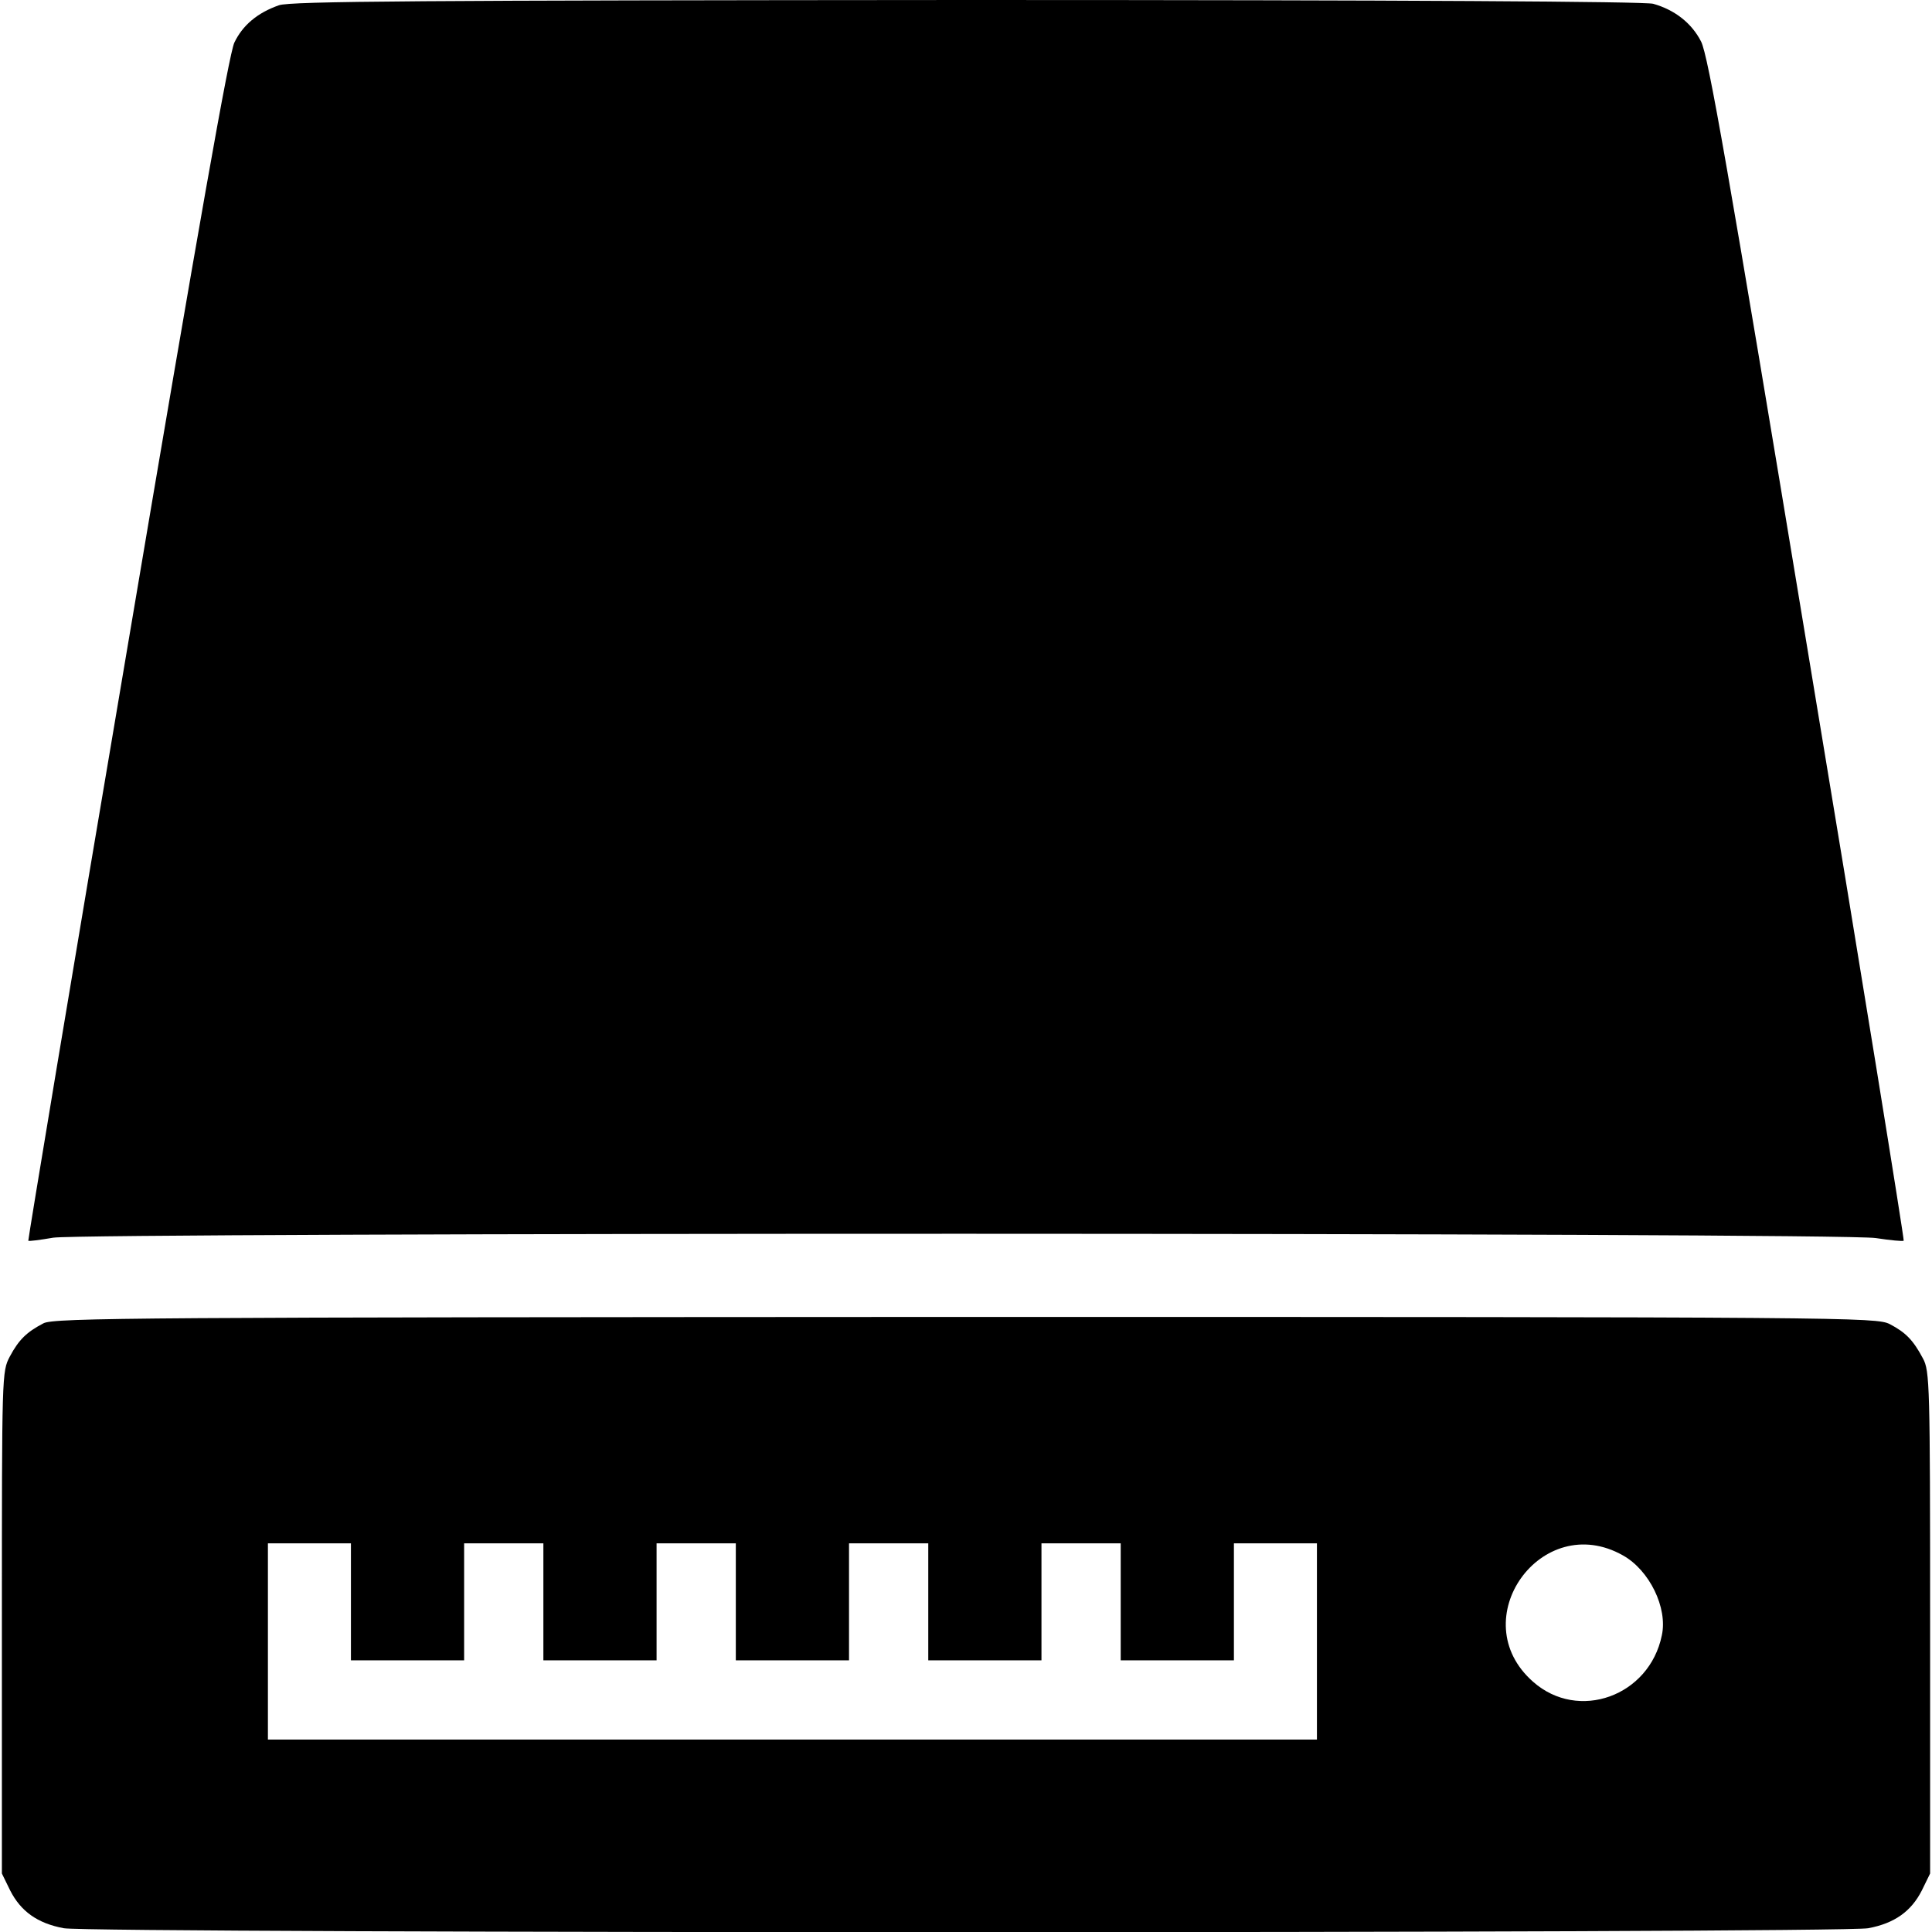
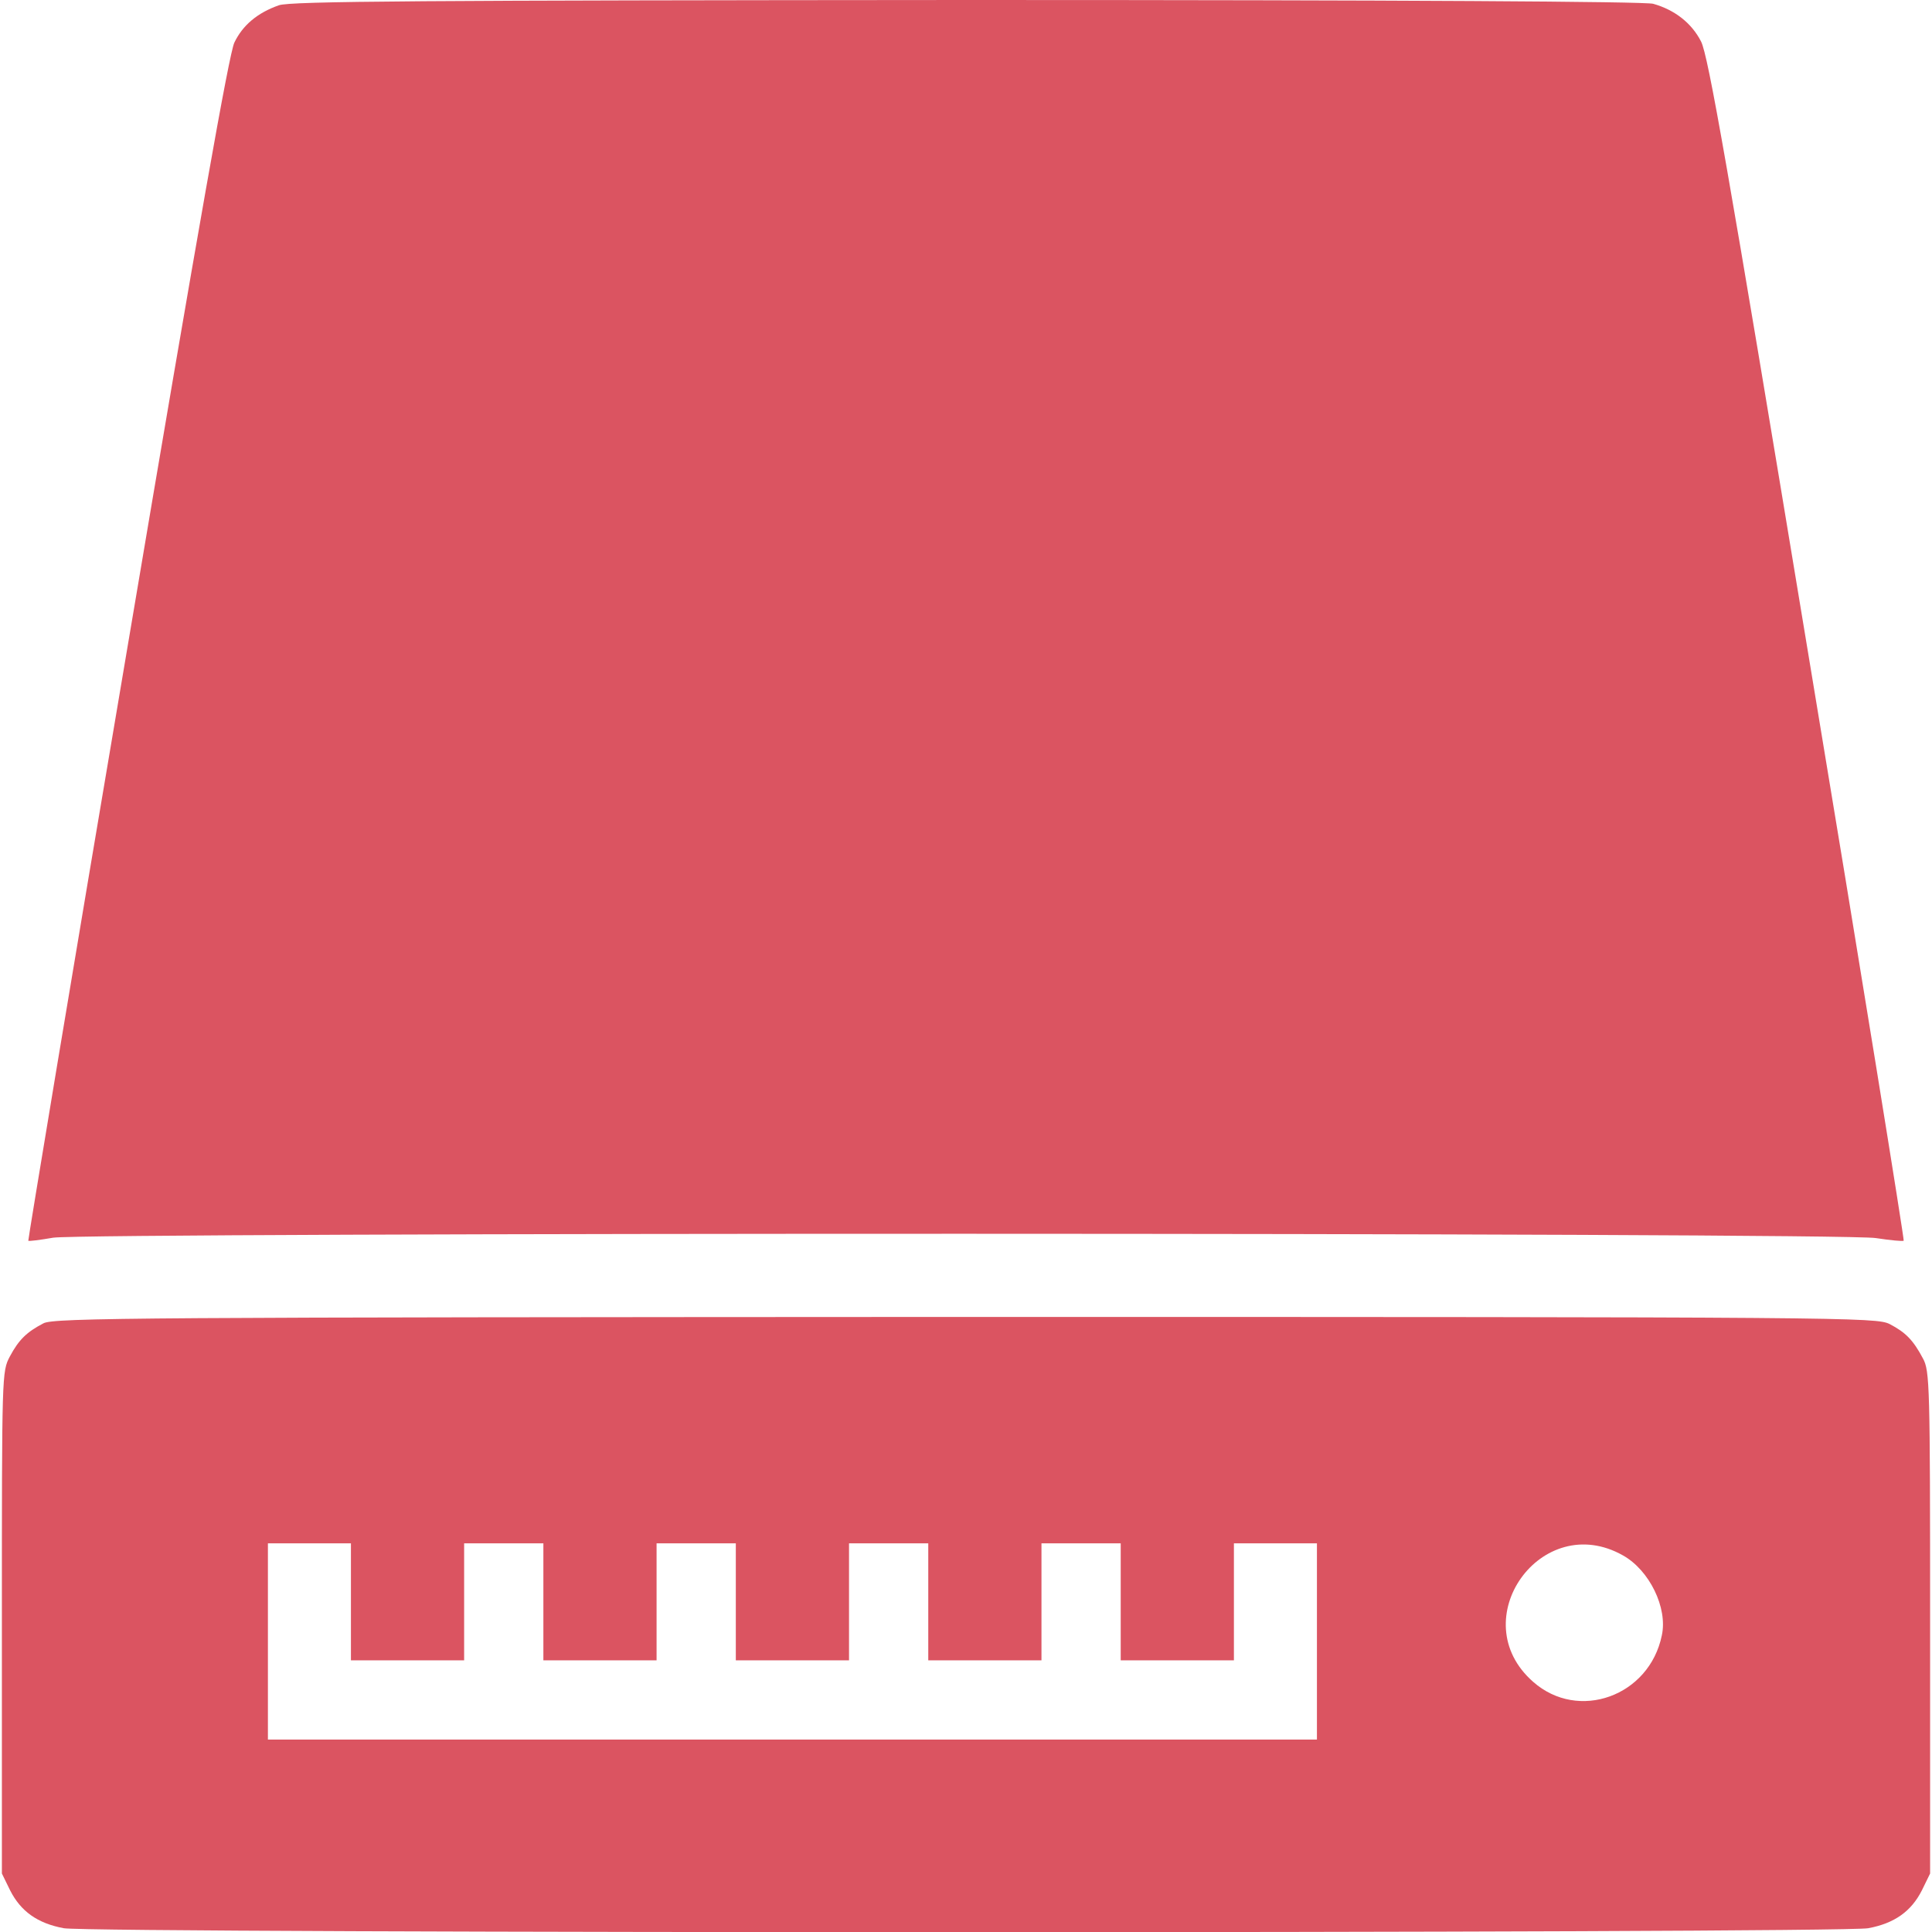
<svg xmlns="http://www.w3.org/2000/svg" version="1.0" width="512pt" height="512pt" viewBox="0 0 512 512" preserveAspectRatio="xMidYMid meet">
-   <g transform="translate(0,512) scale(0.1,-0.1)" fill="#000000" stroke="none">
+   <g transform="translate(0,512) scale(0.1,-0.1)" fill="#DB5461" stroke="none">
    <path d="M739 5106 c-57 -20 -96 -53 -118 -99 -14 -30 -93 -475 -284 -1607 -146 -861 -263 -1566 -262 -1568 1 -2 31 2 66 8 92 14 4735 14 4830 -1 39 -6 72 -9 74 -7 2 2 -112 708 -255 1568 -211 1276 -263 1573 -282 1610 -25 49 -70 84 -127 100 -23 6 -655 10 -1821 10 -1433 -1 -1792 -3 -1821 -14z" />
    <path d="M115 1613 c-44 -23 -65 -43 -89 -88 -21 -40 -21 -44 -21 -705 l0 -665 22 -45 c28 -55 72 -87 142 -100 74 -14 4708 -14 4782 0 70 13 114 45 142 100 l22 45 0 665 c0 631 -1 667 -19 700 -26 49 -46 69 -88 91 -36 18 -102 19 -2450 19 -2183 -1 -2416 -2 -2443 -17z m815 -738 l0 -155 150 0 150 0 0 155 0 155 105 0 105 0 0 -155 0 -155 150 0 150 0 0 155 0 155 105 0 105 0 0 -155 0 -155 150 0 150 0 0 155 0 155 105 0 105 0 0 -155 0 -155 150 0 150 0 0 155 0 155 105 0 105 0 0 -155 0 -155 150 0 150 0 0 155 0 155 110 0 110 0 0 -260 0 -260 -1390 0 -1390 0 0 260 0 260 110 0 110 0 0 -155z m3371 123 c70 -39 119 -139 103 -212 -33 -161 -221 -229 -341 -123 -187 164 22 457 238 335z" />
  </g>
</svg>
